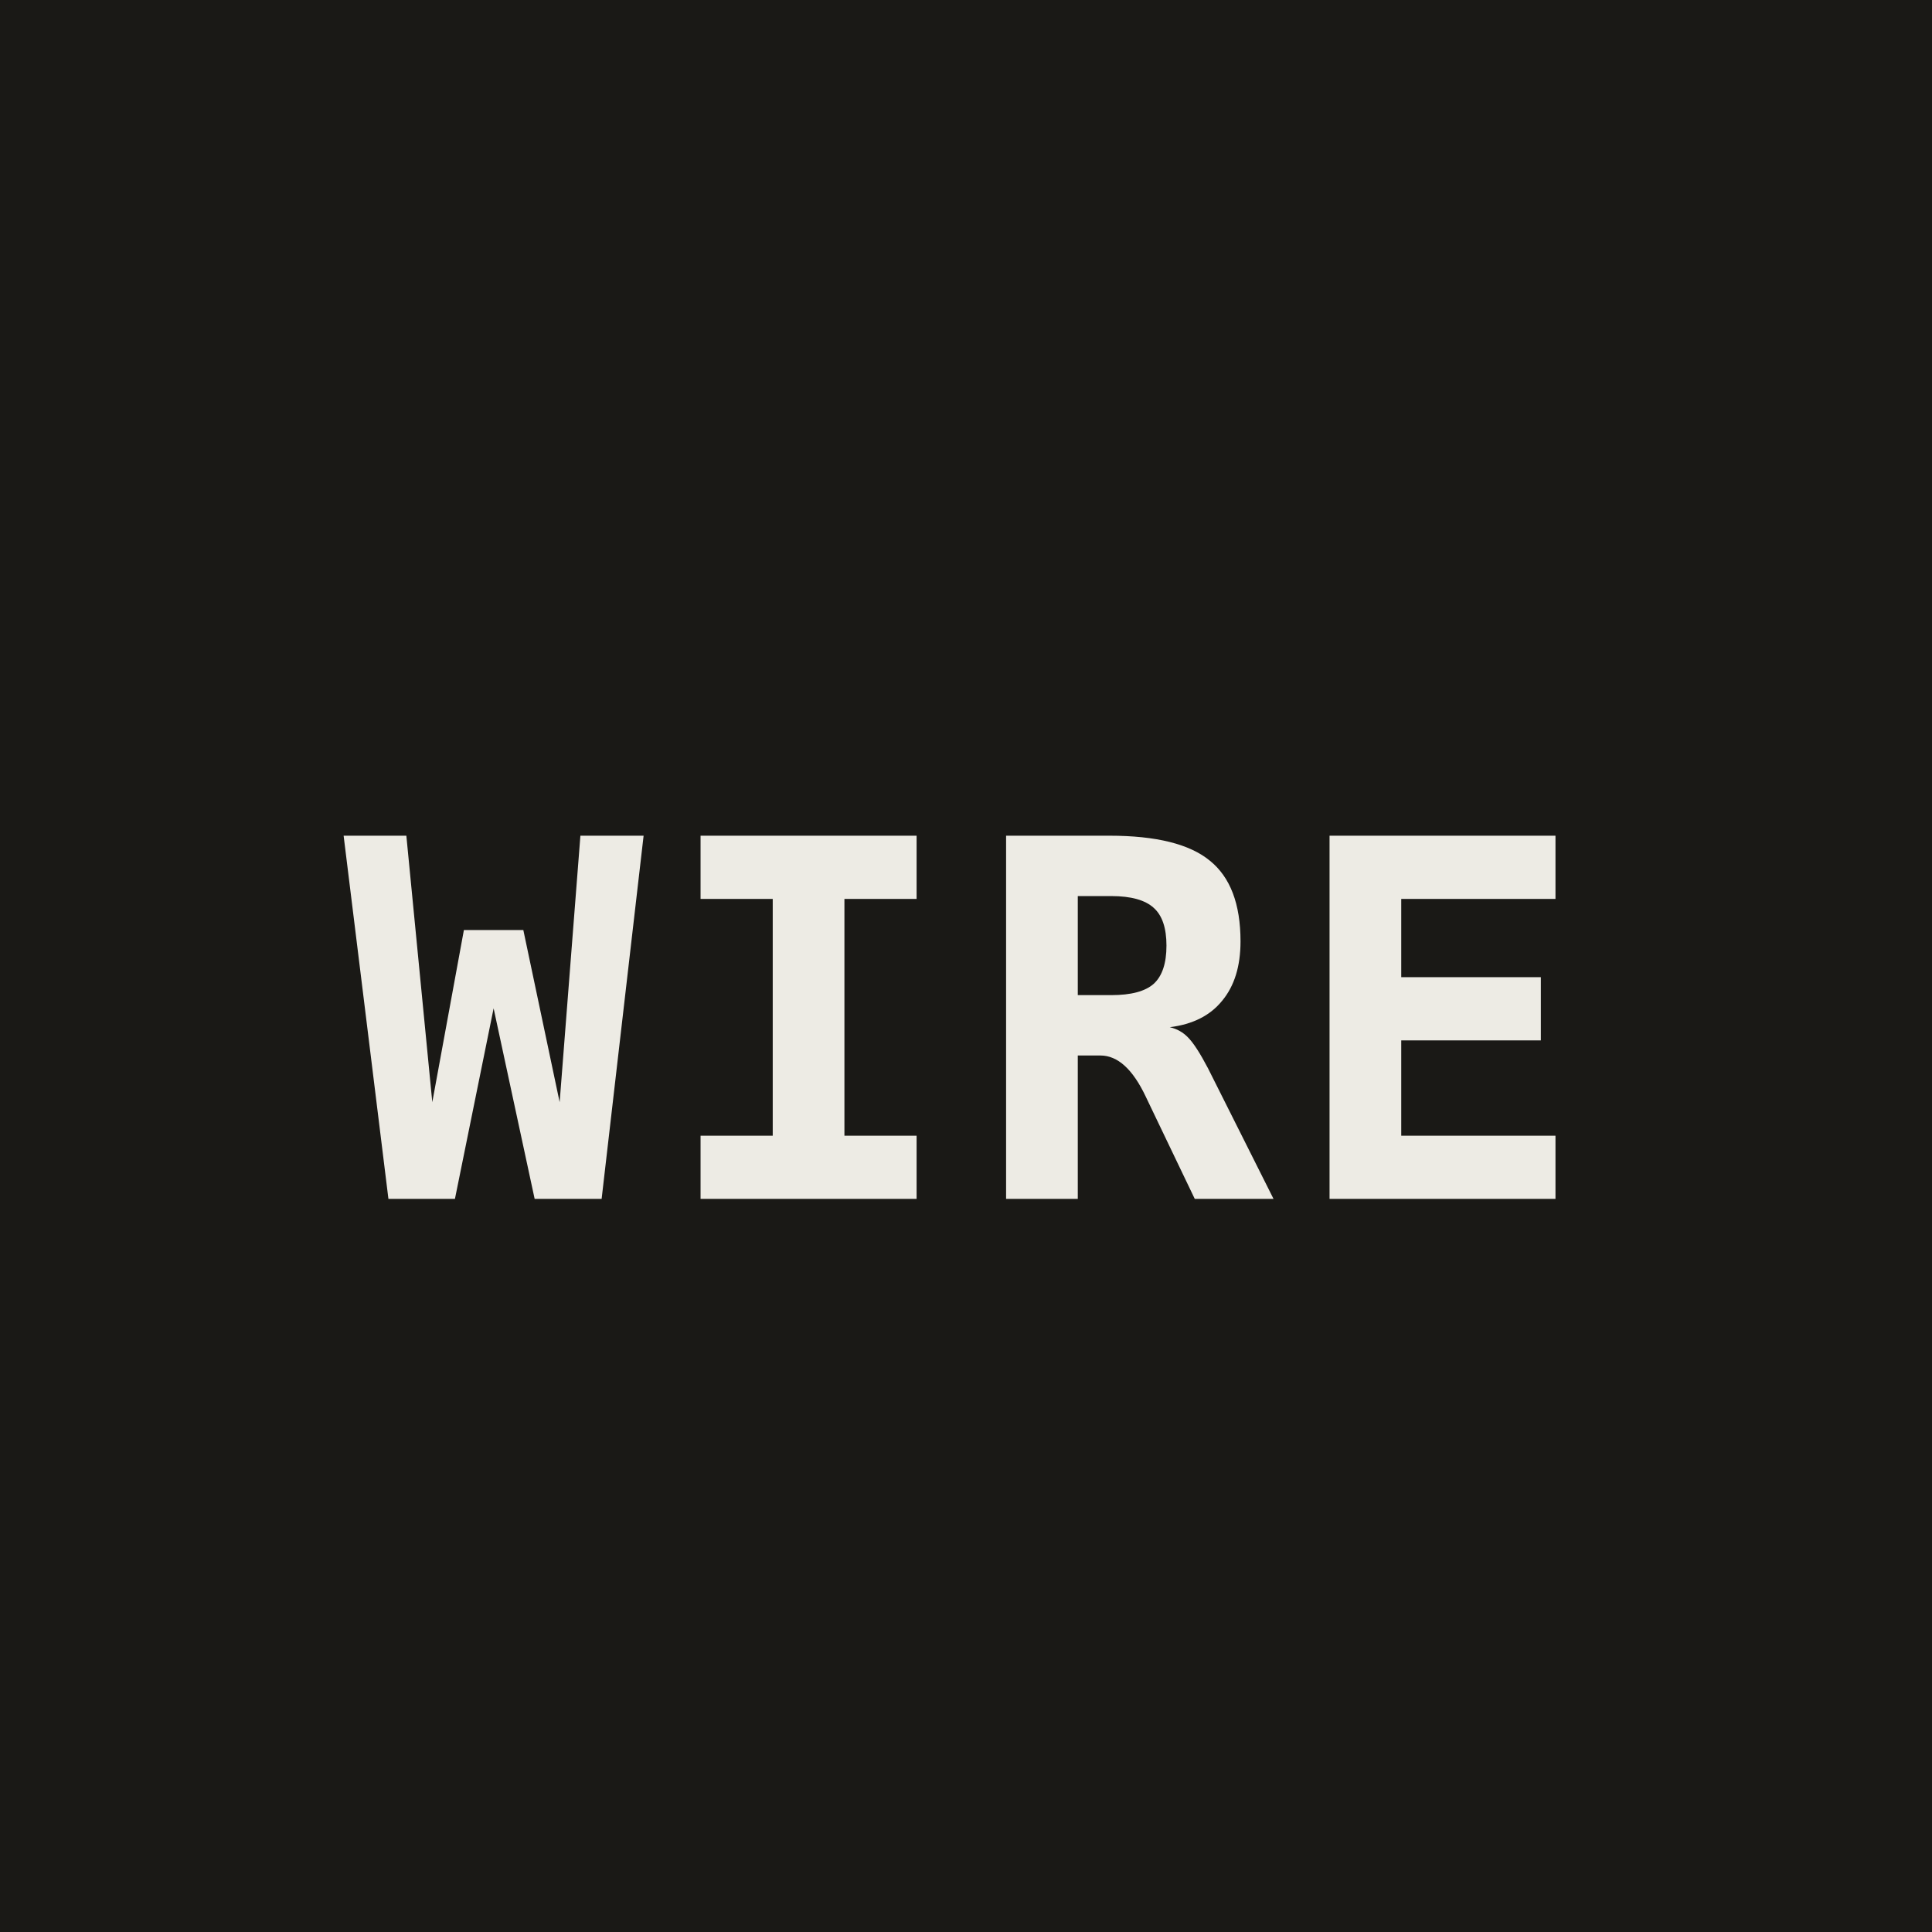
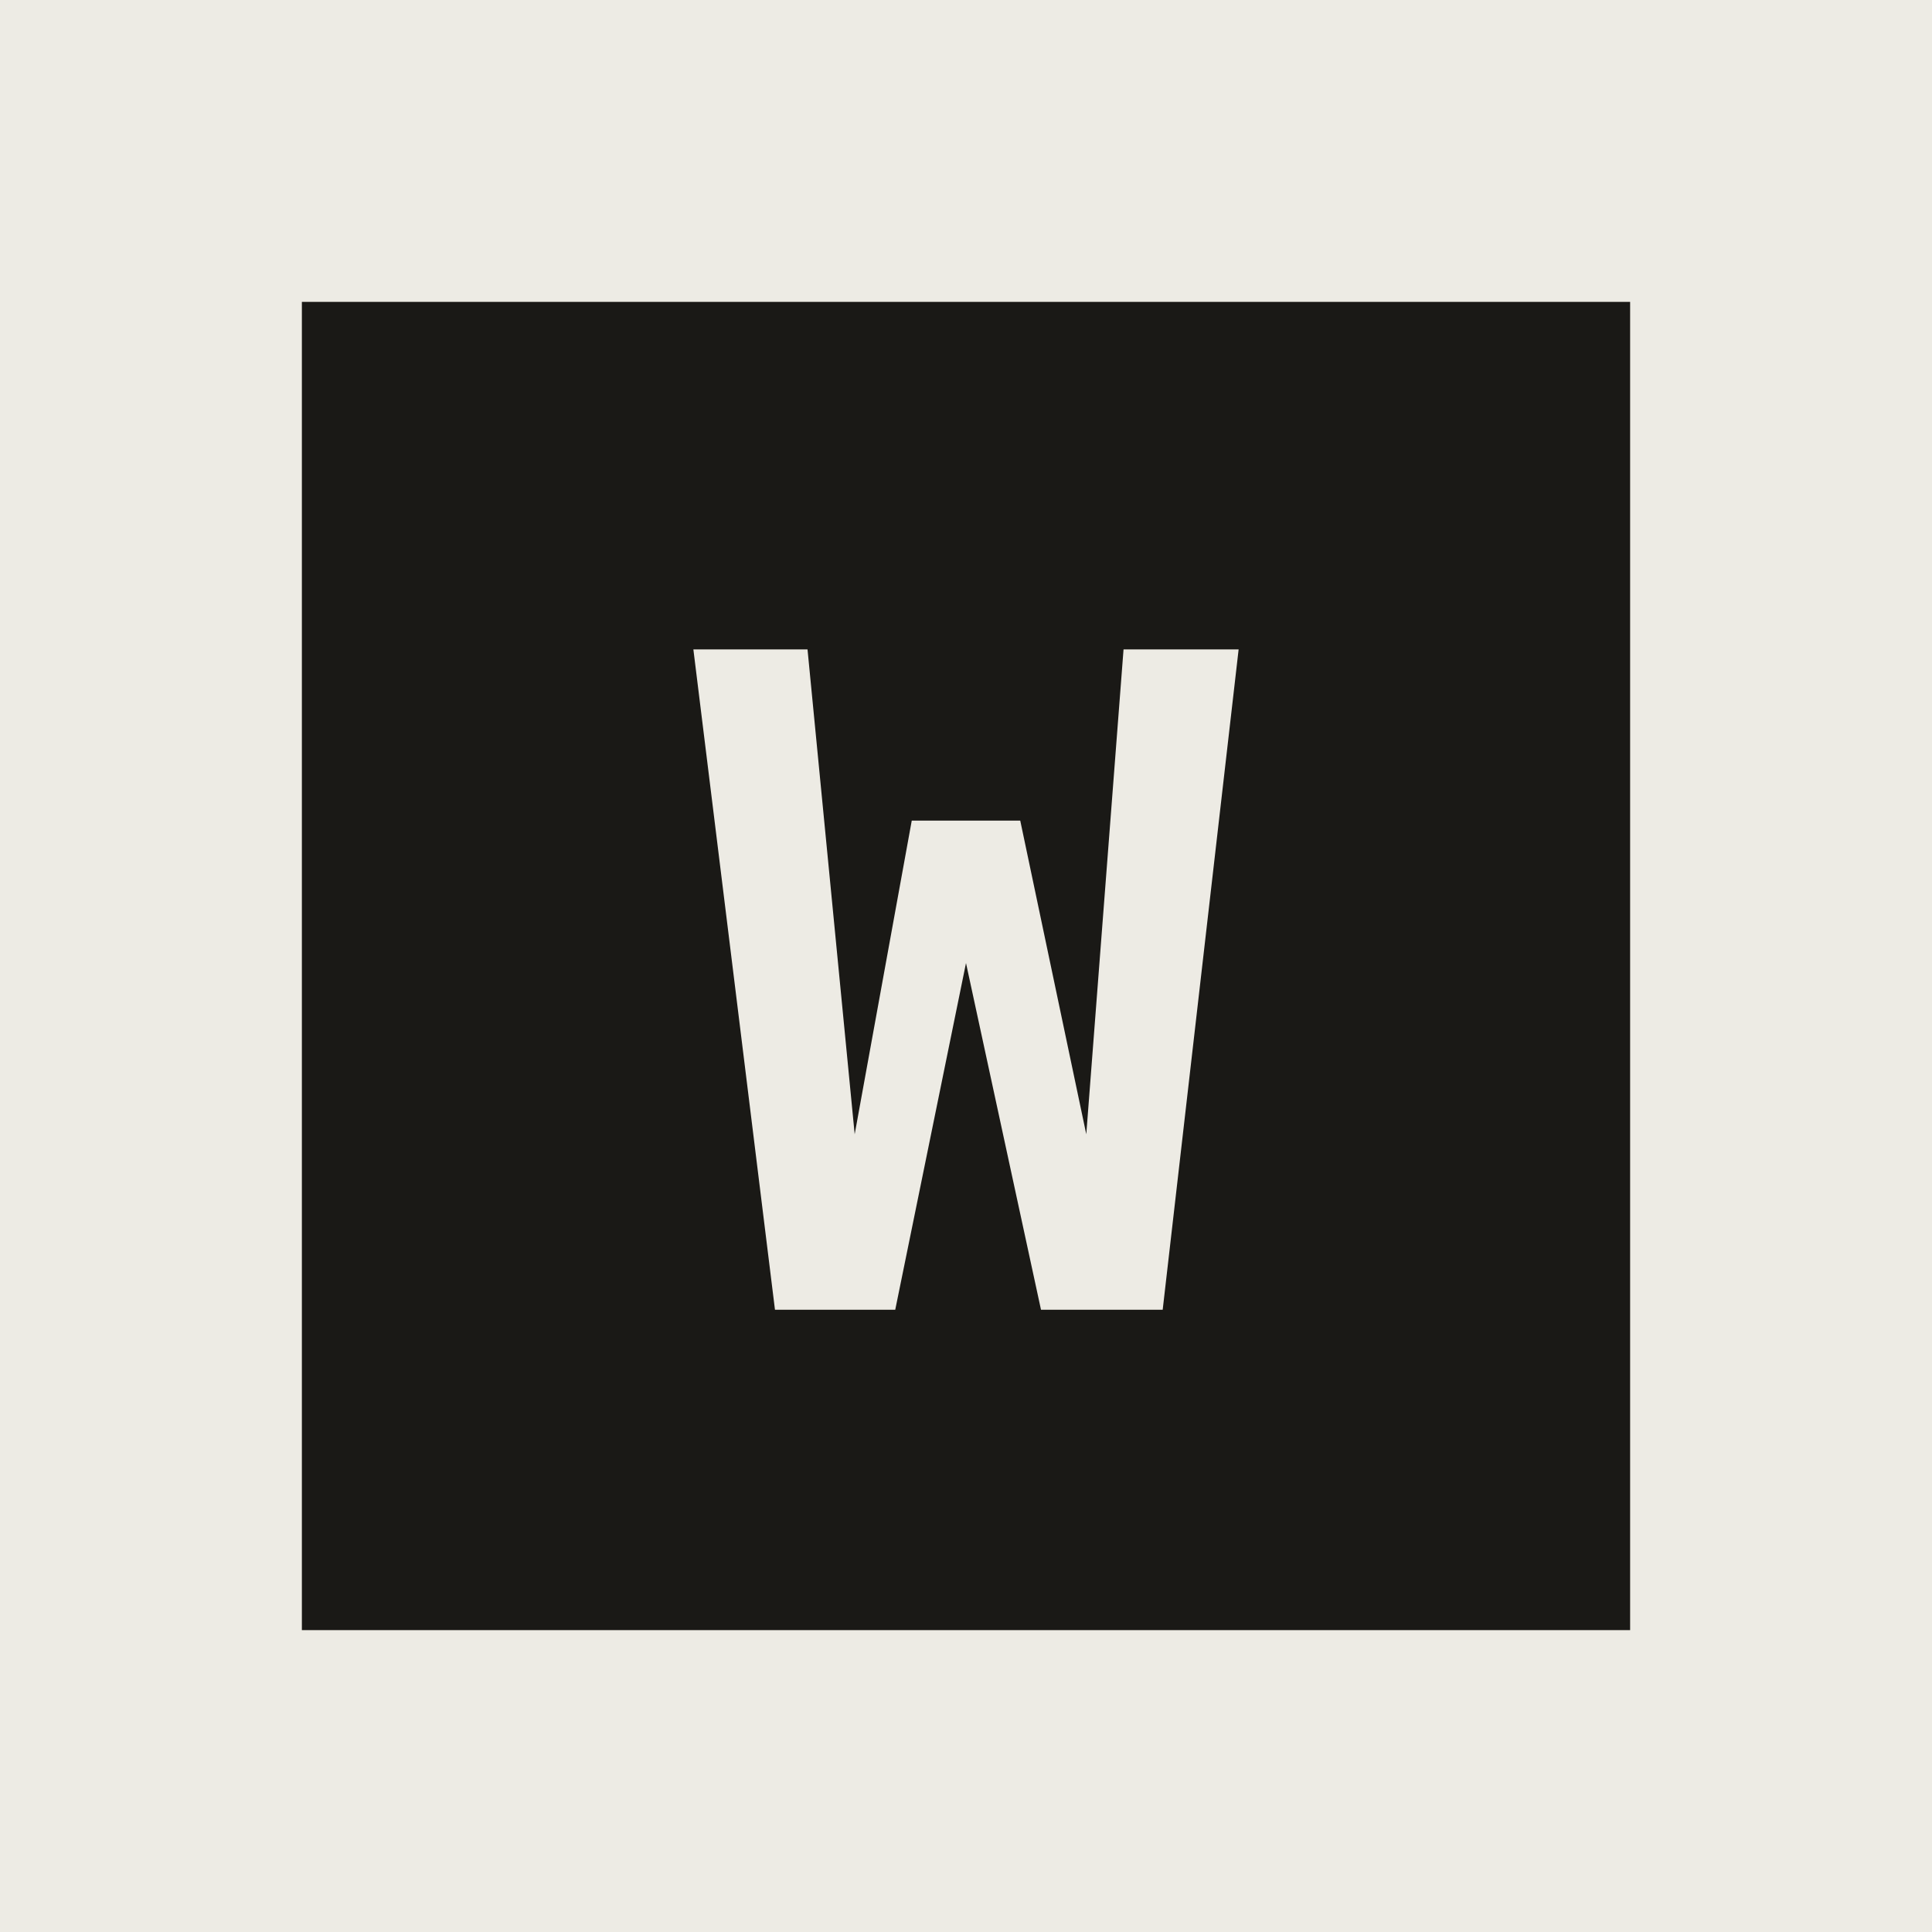
<svg xmlns="http://www.w3.org/2000/svg" width="64" height="64" viewBox="0 0 64 64">
-   <rect width="64" height="64" fill="#1a1916" />
-   <text x="32" y="34" font-family="ui-monospace, Menlo, Consolas, monospace" font-size="16.5" font-weight="700" letter-spacing="0.5" fill="#edebe4" text-anchor="middle" dominant-baseline="central">WIRE</text>
+   <rect width="64" height="64" fill="#edebe4" />
+   <rect x="10" y="10" width="44" height="44" fill="#1a1916" />
+   <text x="32" y="33" font-family="ui-monospace, Menlo, Consolas, monospace" font-size="30" font-weight="700" fill="#edebe4" text-anchor="middle" dominant-baseline="central">W</text>
</svg>
